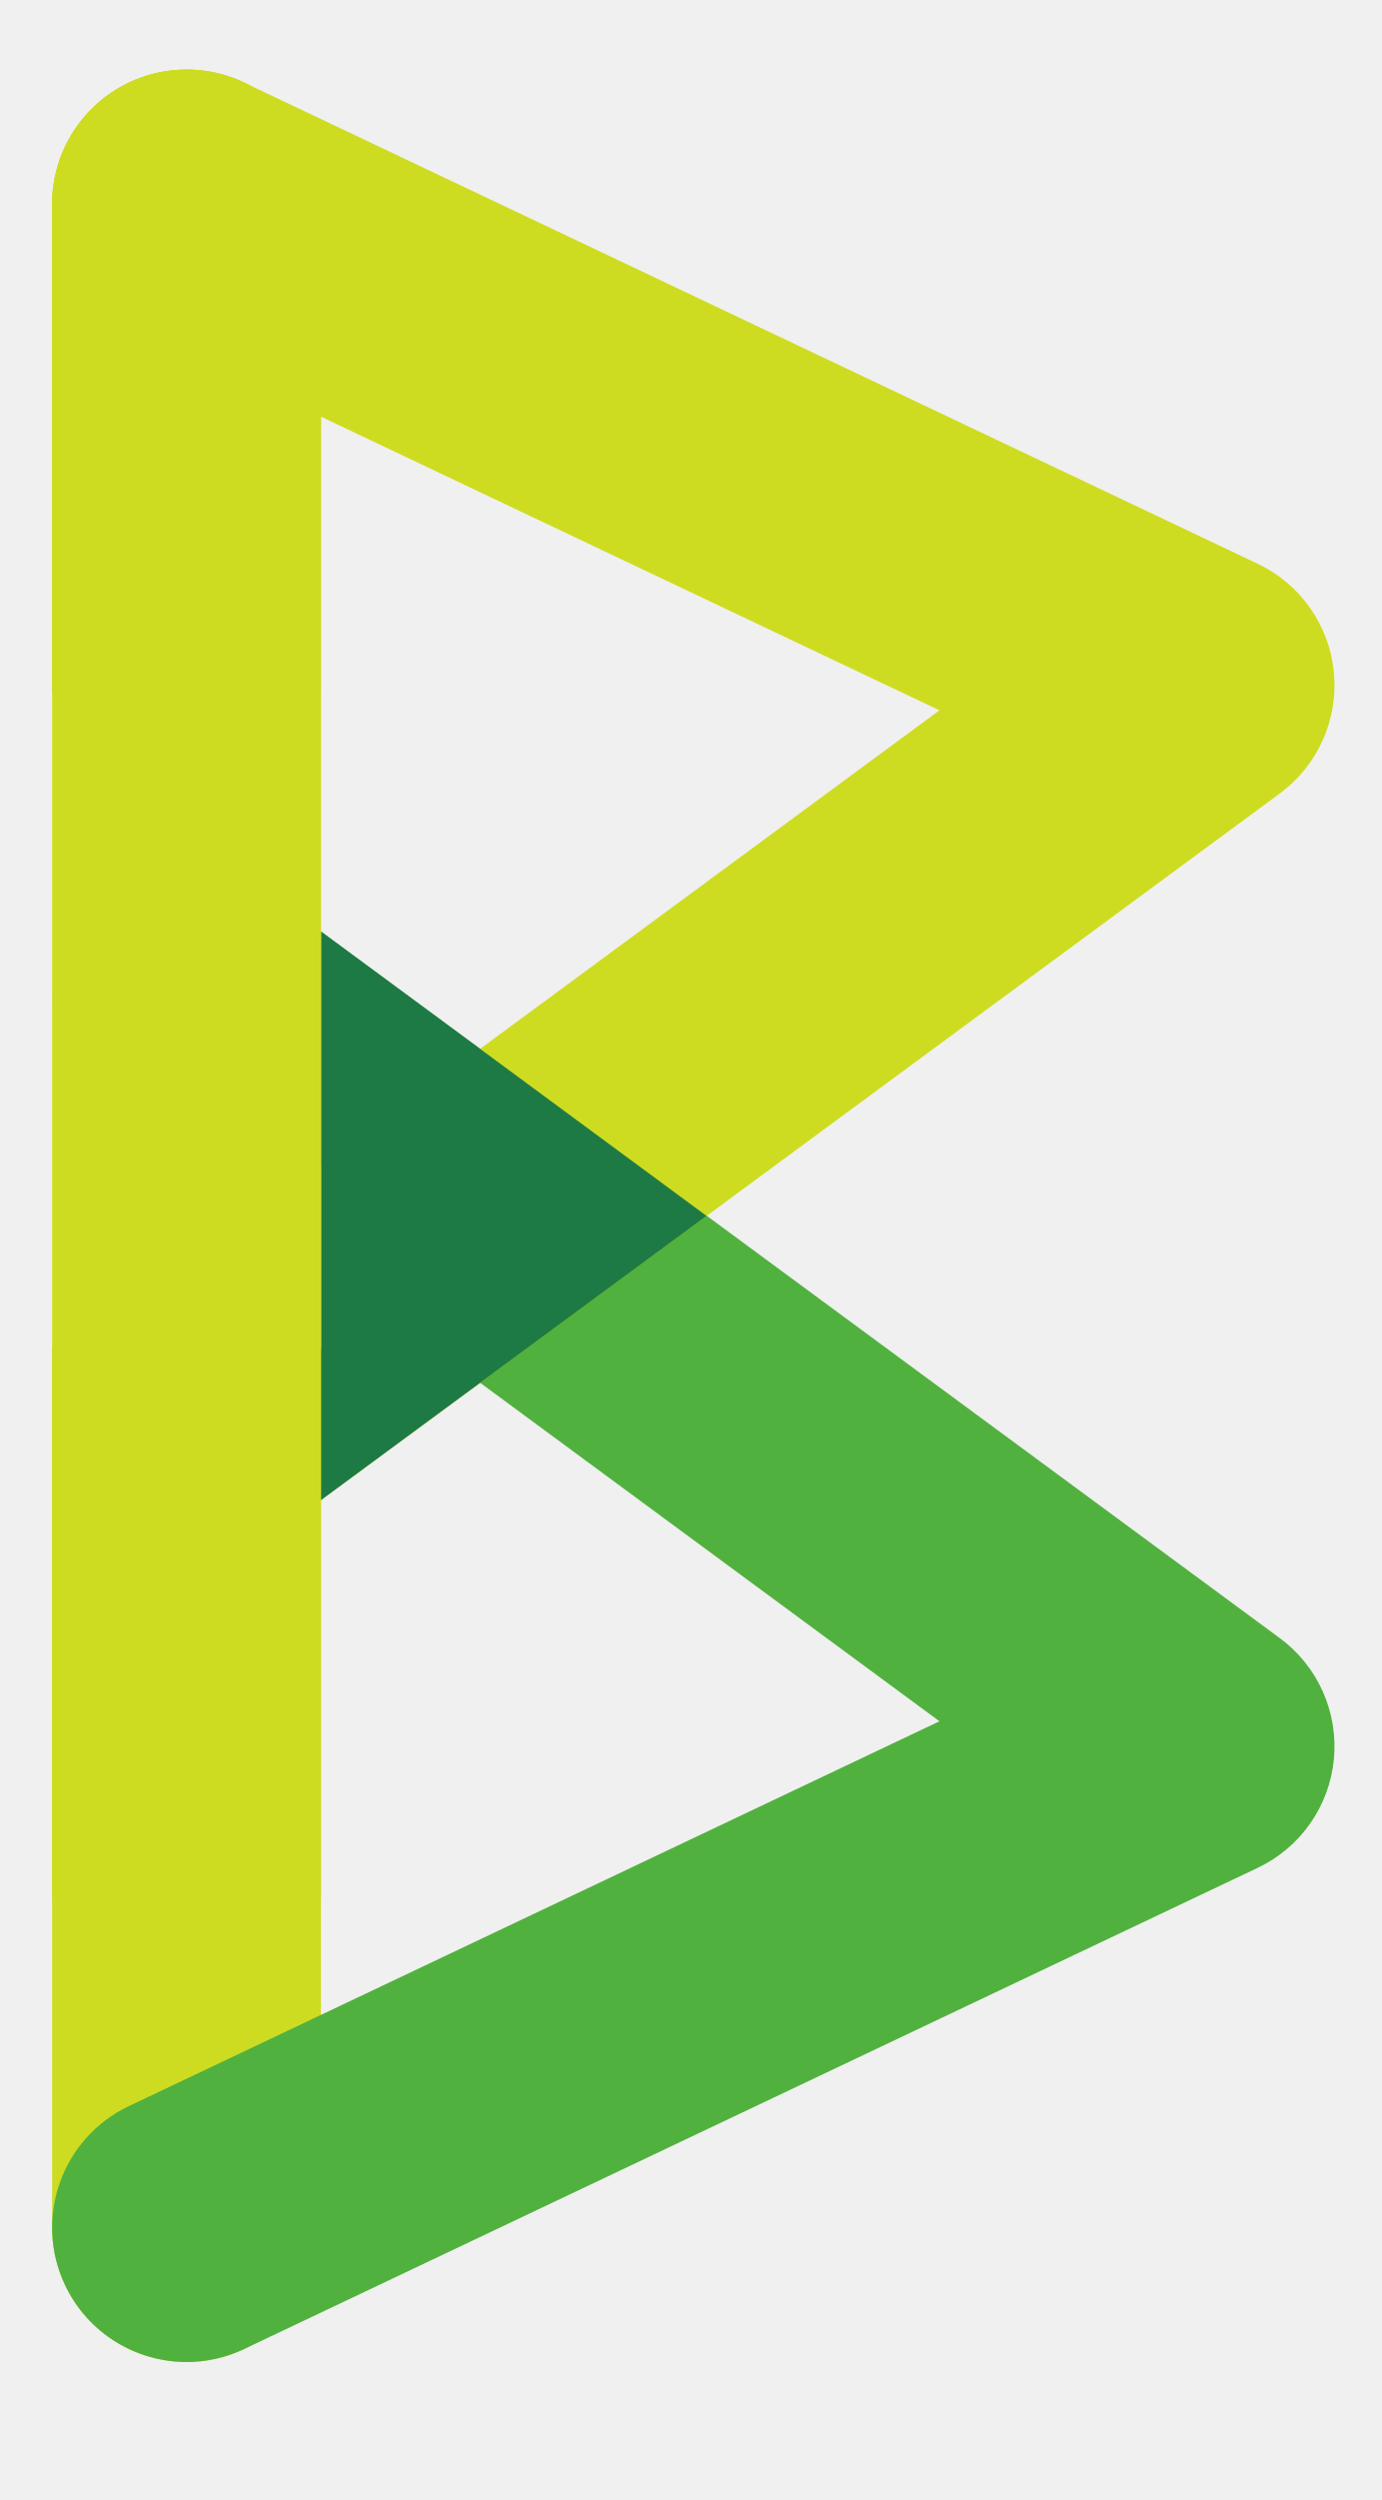
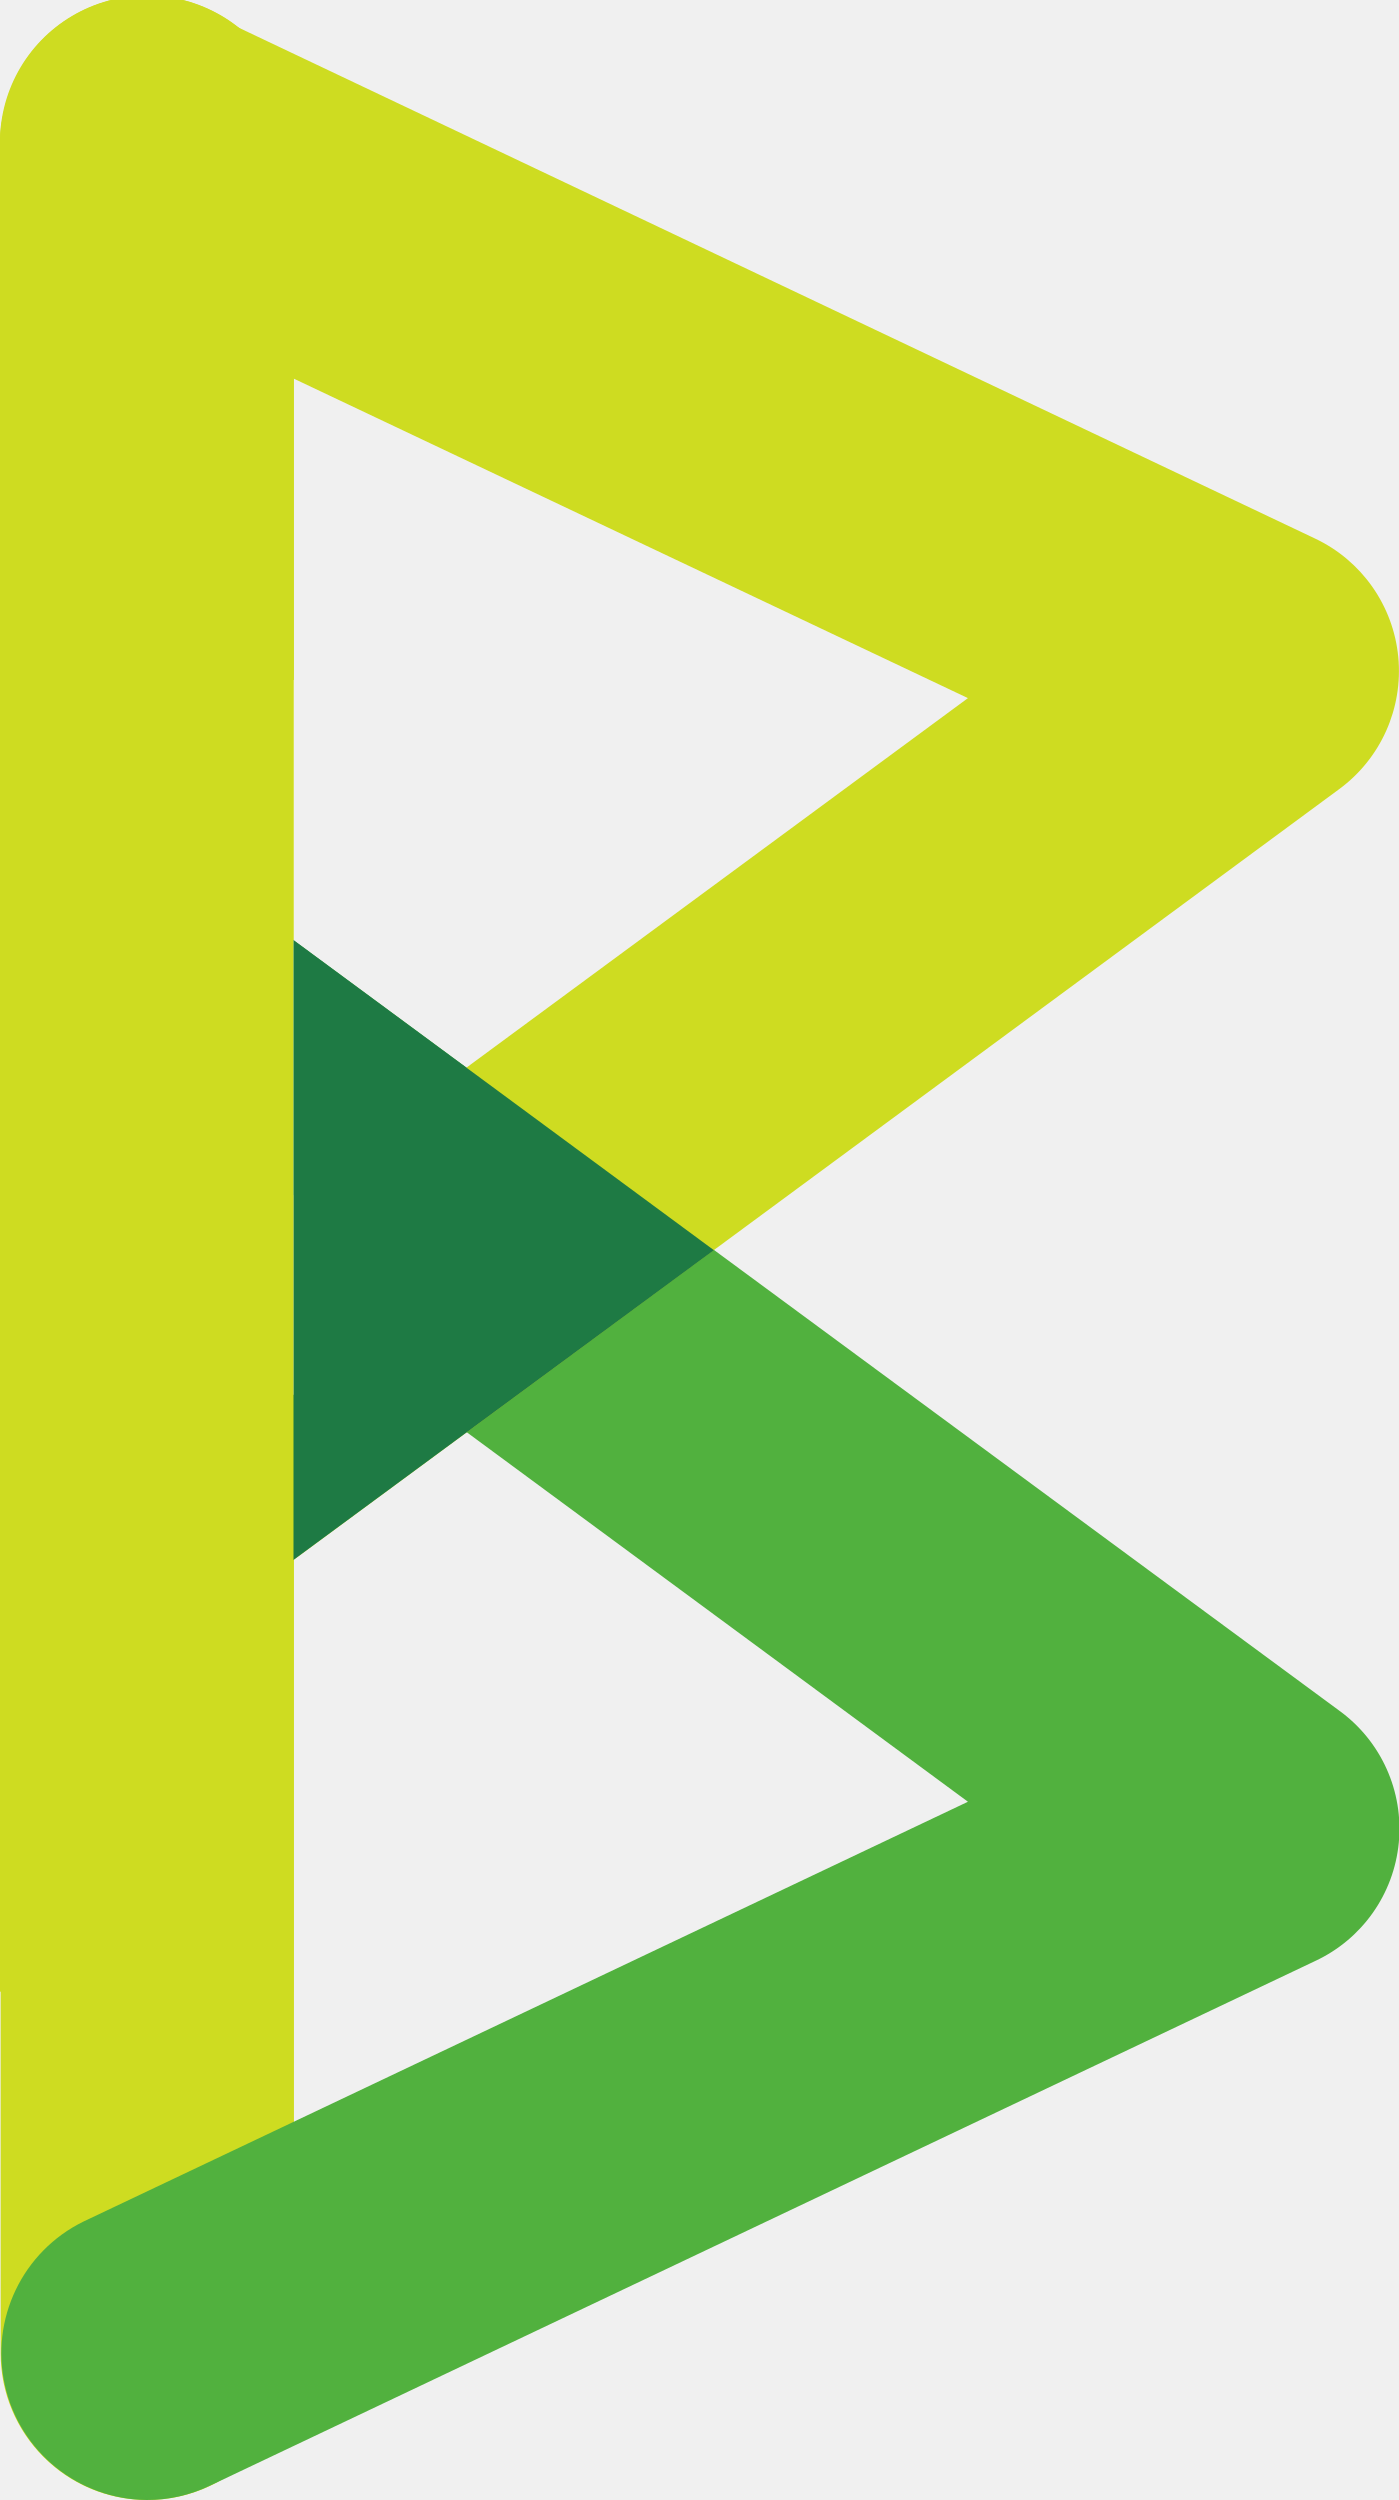
- <svg xmlns="http://www.w3.org/2000/svg" viewBox="650 0 590 1066.667" xml:space="preserve" id="svg2" version="1.1">
-   <defs id="defs6">
-     <clipPath id="clipPath18" clipPathUnits="userSpaceOnUse">
-       <path id="path16" d="M 0,800 H 1280 V 0 H 0 Z" />
-     </clipPath>
-     <clipPath id="clipPath74" clipPathUnits="userSpaceOnUse">
-       <path id="path72" d="M 0,800 H 1280 V 0 H 0 Z" />
-     </clipPath>
-     <clipPath id="clipPath128" clipPathUnits="userSpaceOnUse">
-       <path id="path126" d="M 0,800 H 1280 V 0 H 0 Z" />
-     </clipPath>
-     <clipPath id="clipPath140" clipPathUnits="userSpaceOnUse">
-       <path id="path138" d="M 0,800 H 1280 V 0 H 0 Z" />
-     </clipPath>
+ <svg xmlns="http://www.w3.org/2000/svg" id="レイヤー_1" data-name="レイヤー 1" viewBox="0 0 105.46 188.47">
+   <defs>
+     <style>.cls-1{fill:#cedc21;}.cls-2{fill:#51b13e;}.cls-3{fill:#1e7a44;}.cls-4{fill:#fff;}</style>
  </defs>
-   <g transform="matrix(1.333333,0,0,-1.333333,955.493,249.3897)" id="g10">
-     <g transform="matrix(0.2976532,0,0,0.2976532,413.6923,44.78289)" id="g134">
-       <g transform="matrix(3.658593,0,0,3.658593,-4809.69,-2104.675)" clip-path="url(#clipPath140)" id="g136">
-         <g transform="matrix(4.773206,0,0,4.773206,779.2046,11.55129)" id="g146">
-           <path id="path148" style="fill:#cedc21;fill-opacity:1;fill-rule:nonzero;stroke:none" d="m 0,0 c -4.573,0 -8.281,3.707 -8.281,8.28 v 124.622 c 0,4.573 3.708,8.281 8.281,8.281 4.573,0 8.281,-3.708 8.281,-8.281 V 8.28 C 8.281,3.707 4.573,0 0,0" />
-         </g>
-         <g transform="matrix(4.773206,0,0,4.773206,779.2299,11.54221)" id="g150">
-           <path id="path152" style="fill:#51b13e;fill-opacity:1;fill-rule:nonzero;stroke:none" d="m 0,0 c -3.099,0 -6.069,1.746 -7.487,4.731 -1.96,4.132 -0.201,9.072 3.931,11.033 l 49.934,23.698 -51.295,37.79 c -3.682,2.713 -4.468,7.897 -1.754,11.58 2.711,3.681 7.898,4.467 11.577,1.754 L 67.347,44.583 c 2.345,-1.728 3.611,-4.56 3.331,-7.46 -0.279,-2.898 -2.06,-5.438 -4.693,-6.687 L 3.545,0.802 C 2.399,0.258 1.19,0 0,0" />
-         </g>
-         <g transform="matrix(4.773206,0,0,4.773206,779.237,245.3591)" id="g154">
-           <path id="path156" style="fill:#cedc21;fill-opacity:1;fill-rule:nonzero;stroke:none" d="m 0,0 c -2.542,0 -5.05,1.166 -6.673,3.369 -2.713,3.683 -1.928,8.867 1.755,11.579 L 46.376,52.739 -3.557,76.438 c -4.132,1.96 -5.891,6.899 -3.931,11.031 1.962,4.132 6.902,5.893 11.031,3.93 L 65.984,61.766 c 2.632,-1.249 4.414,-3.789 4.693,-6.688 0.279,-2.9 -0.987,-5.733 -3.332,-7.46 L 4.905,1.614 C 3.426,0.525 1.705,0 0,0" />
-         </g>
-         <g transform="matrix(4.773206,0,0,4.773206,818.7301,432.0807)" id="g158">
-           <path id="path160" style="fill:#1e7a44;fill-opacity:1;fill-rule:nonzero;stroke:none" d="m 0,0 v -35.022 l 23.757,17.503 z" />
-         </g>
-         <path id="path162" style="fill:#ffffff;fill-opacity:1;fill-rule:nonzero;stroke:none;stroke-width:4.773" d="m 818.732,309.481 h -79.054 v 192.69 h 79.054 z" />
-         <g transform="matrix(4.773206,0,0,4.773206,779.2046,685.4449)" id="g164">
-           <path id="path166" style="fill:#cedc21;fill-opacity:1;fill-rule:nonzero;stroke:none" d="M 0,0 C -4.573,0 -8.281,-3.708 -8.281,-8.281 V -112.496 H 8.281 V -8.281 C 8.281,-3.708 4.573,0 0,0" />
-         </g>
-       </g>
-     </g>
-   </g>
+   <path class="cls-1" d="M117.24,247.32a11.06,11.06,0,0,1-11-11.06V69.91a11.06,11.06,0,1,1,22.11,0V236.26A11.06,11.06,0,0,1,117.24,247.32Z" transform="translate(-106.19 -58.85)" />
+   <path class="cls-2" d="M117.25,247.32a11.06,11.06,0,0,1-4.75-21l66.66-31.64L110.69,144.2a11.05,11.05,0,1,1,13.11-17.8l83.35,61.41a11,11,0,0,1-1.82,18.88L122,246.25A10.94,10.94,0,0,1,117.25,247.32Z" transform="translate(-106.19 -58.85)" />
+   <path class="cls-1" d="M117.25,181.93a11.05,11.05,0,0,1-6.56-20l68.47-50.45L112.5,79.89a11.05,11.05,0,0,1,9.48-20l83.35,39.56a11.05,11.05,0,0,1,1.82,18.89L123.8,179.78A11,11,0,0,1,117.25,181.93Z" transform="translate(-106.19 -58.85)" />
+   <polygon class="cls-3" points="22.11 70.86 22.11 117.61 53.82 94.25 22.11 70.86" />
+   <rect class="cls-4" y="51.26" width="22.11" height="53.89" />
+   <path class="cls-1" d="M128.3,69.91a11.06,11.06,0,1,0-22.11,0V209H128.3Z" transform="translate(-106.19 -58.85)" />
</svg>
